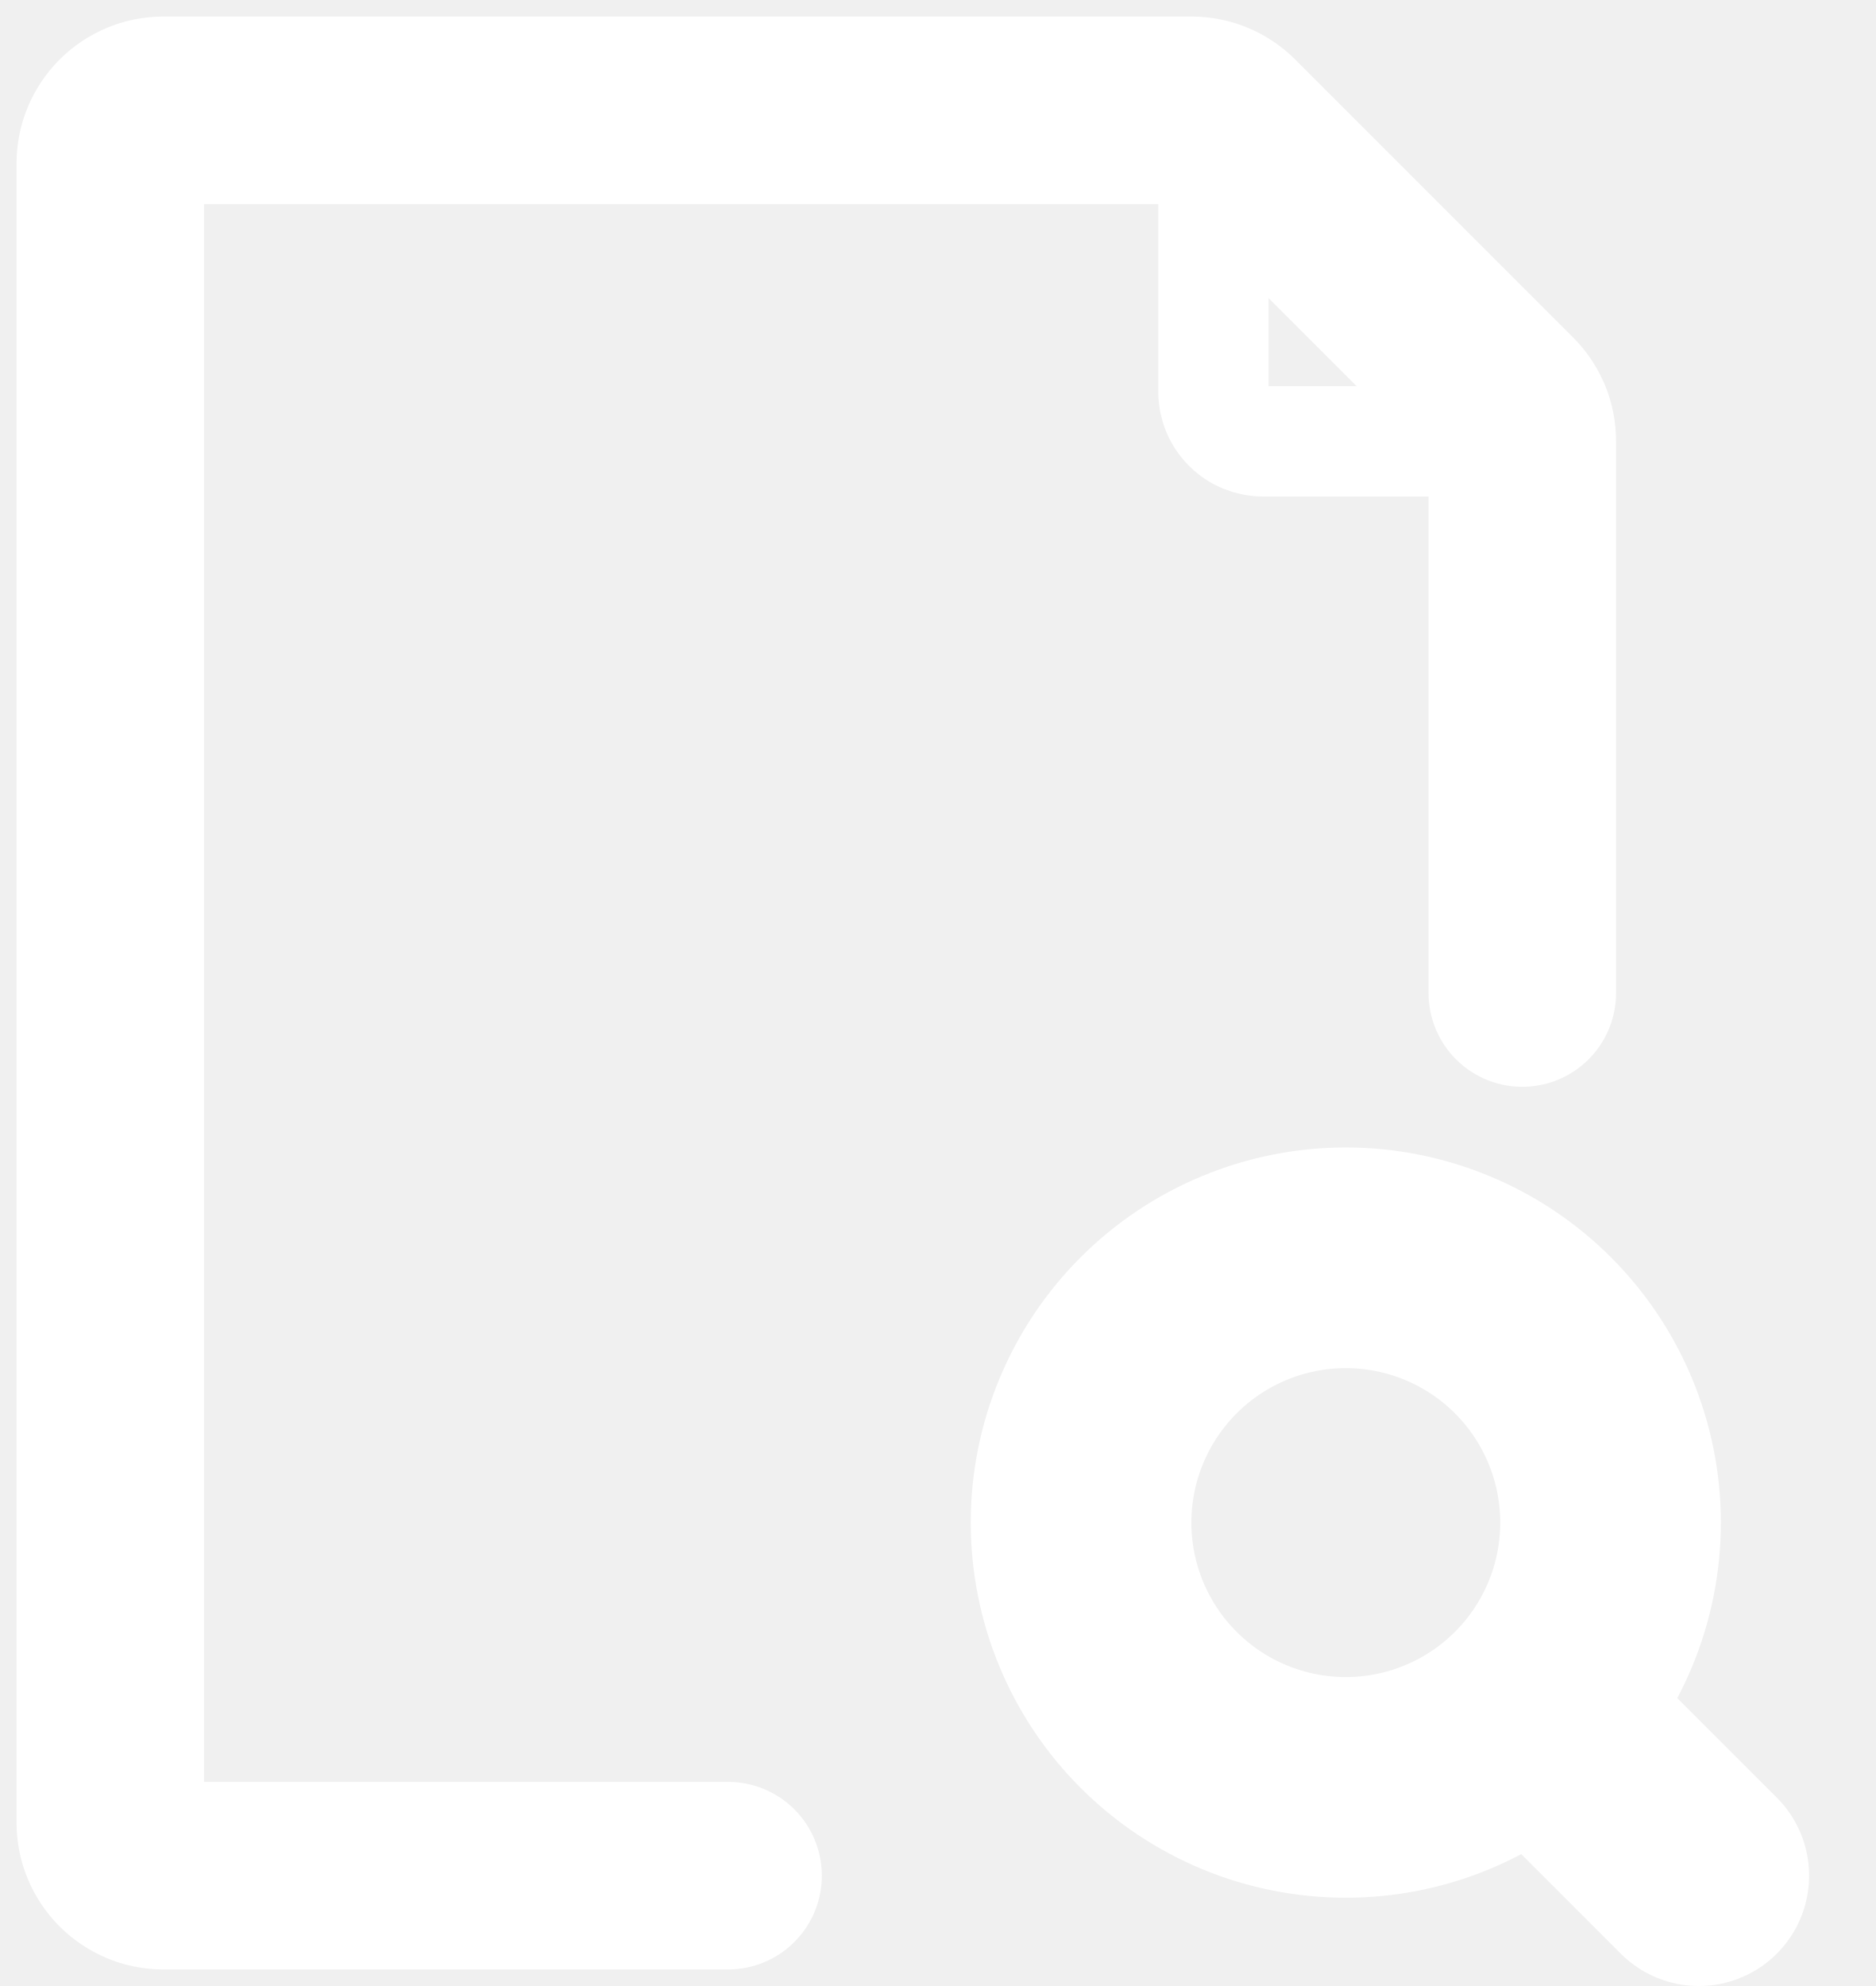
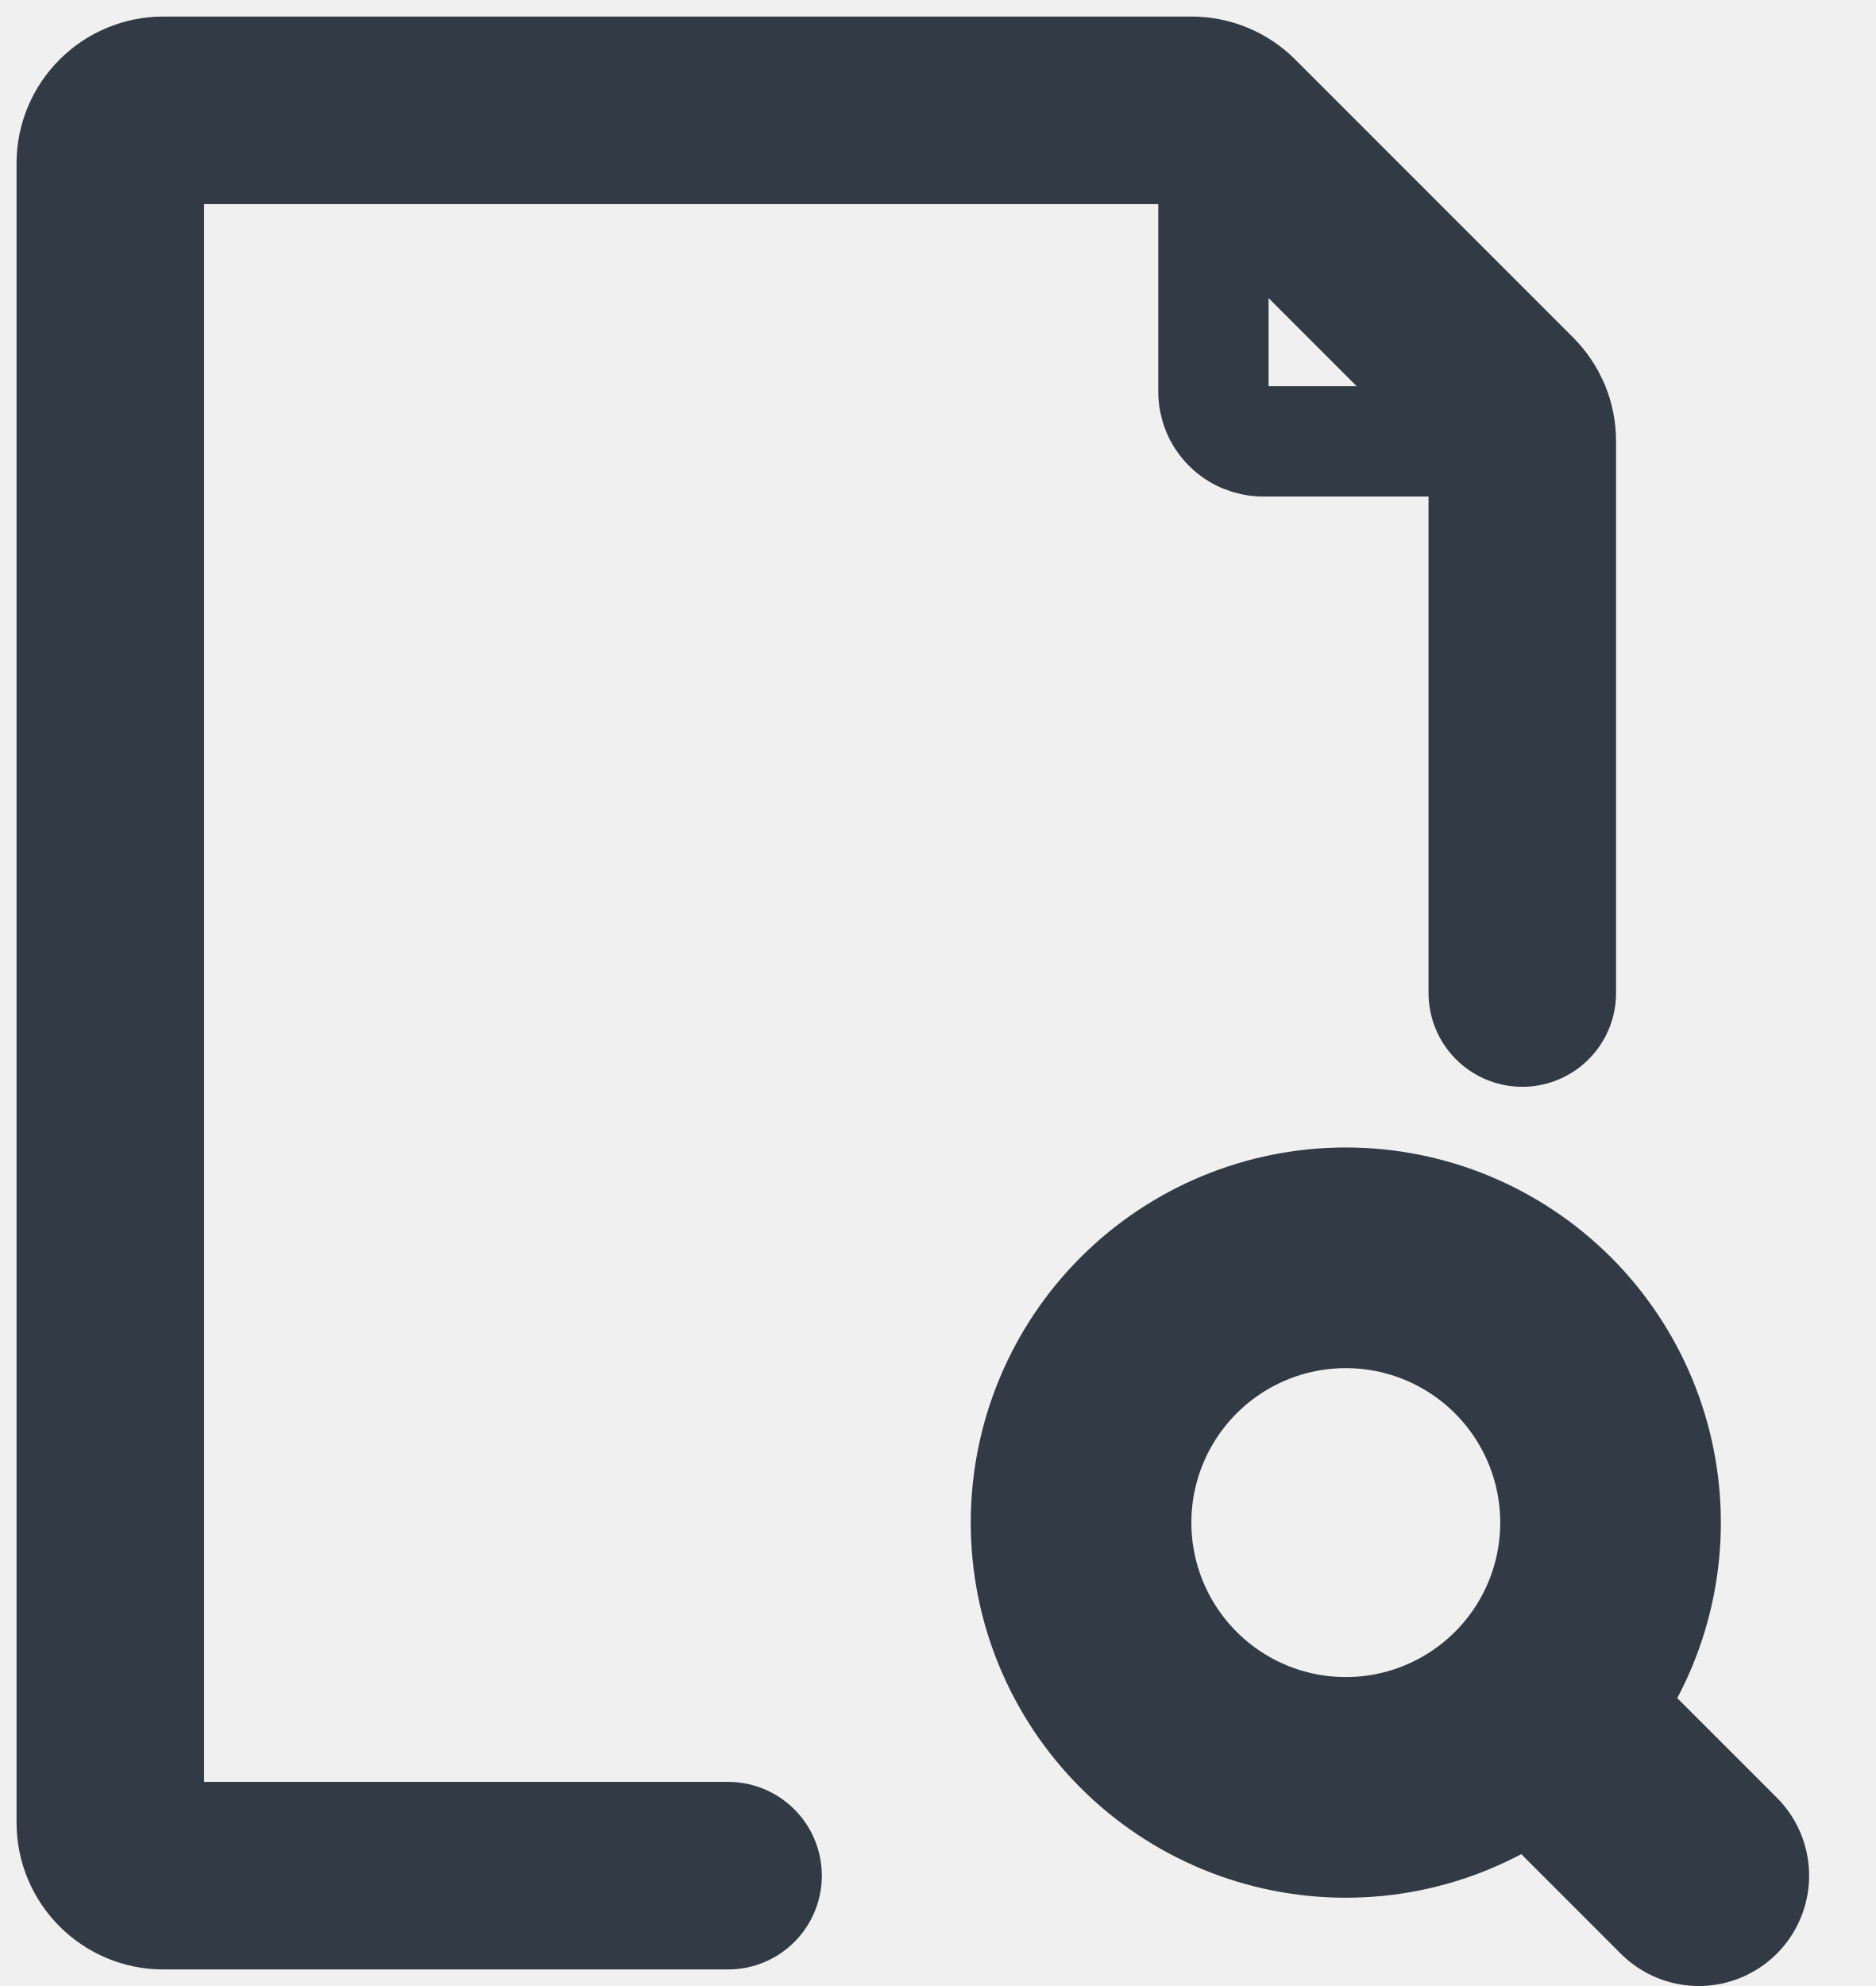
<svg xmlns="http://www.w3.org/2000/svg" width="17" height="18" viewBox="0 0 17 18" fill="none">
-   <path d="M14.2 15.8L15.4 17M9.8 13.8C9.8 14.437 10.053 15.047 10.503 15.497C10.953 15.947 11.563 16.2 12.2 16.2C12.836 16.2 13.447 15.947 13.897 15.497C14.347 15.047 14.6 14.437 14.6 13.8C14.6 13.164 14.347 12.553 13.897 12.103C13.447 11.653 12.836 11.4 12.2 11.4C11.563 11.4 10.953 11.653 10.503 12.103C10.053 12.553 9.8 13.164 9.8 13.8Z" stroke="white" stroke-width="2" stroke-linecap="round" stroke-linejoin="round" />
-   <path d="M13.8 9V3.999C13.8 3.936 13.788 3.874 13.764 3.815C13.739 3.757 13.704 3.704 13.659 3.659L11.141 1.141C11.051 1.051 10.929 1 10.802 1H1.48C1.353 1 1.231 1.051 1.141 1.141C1.051 1.231 1 1.353 1 1.48V16.52C1 16.647 1.051 16.769 1.141 16.859C1.231 16.949 1.353 17 1.48 17H6.6" stroke="white" stroke-width="1.7" stroke-linecap="round" stroke-linejoin="round" />
-   <path d="M11 1.265V3.55C11 3.669 11.047 3.784 11.132 3.868C11.216 3.953 11.331 4 11.45 4H13.734C13.787 4 13.838 3.985 13.882 3.956C13.926 3.927 13.96 3.885 13.98 3.836C14 3.788 14.005 3.734 13.995 3.683C13.984 3.631 13.959 3.584 13.921 3.547L11.453 1.078C11.416 1.04 11.368 1.015 11.317 1.005C11.266 0.995 11.212 1 11.164 1.02C11.116 1.04 11.074 1.074 11.045 1.118C11.016 1.161 11 1.213 11 1.265Z" stroke="white" stroke-linecap="round" stroke-linejoin="round" />
+   <path d="M14.2 15.8L15.4 17M9.8 13.8C9.8 14.437 10.053 15.047 10.503 15.497C10.953 15.947 11.563 16.2 12.2 16.2C12.837 16.2 13.447 15.947 13.897 15.497C14.347 15.047 14.6 14.437 14.6 13.8C14.6 13.164 14.347 12.553 13.897 12.103C13.447 11.653 12.837 11.4 12.2 11.4C11.563 11.4 10.953 11.653 10.503 12.103C10.053 12.553 9.8 13.164 9.8 13.8Z" stroke="#323A46" stroke-width="2" stroke-linecap="round" stroke-linejoin="round" />
+   <path d="M13.8 9V3.999C13.8 3.936 13.788 3.874 13.764 3.815C13.739 3.757 13.704 3.704 13.659 3.659L11.141 1.141C11.051 1.051 10.929 1 10.802 1H1.48C1.353 1 1.231 1.051 1.141 1.141C1.051 1.231 1 1.353 1 1.48V16.52C1 16.647 1.051 16.769 1.141 16.859C1.231 16.949 1.353 17 1.48 17H6.6" stroke="#323A46" stroke-width="1.7" stroke-linecap="round" stroke-linejoin="round" />
+   <path d="M11 1.265V3.55C11 3.669 11.047 3.784 11.132 3.868C11.216 3.953 11.331 4 11.45 4H13.734C13.787 4 13.838 3.985 13.882 3.956C13.926 3.927 13.96 3.885 13.98 3.836C14 3.788 14.005 3.734 13.995 3.683C13.984 3.631 13.959 3.584 13.921 3.547L11.453 1.078C11.416 1.04 11.368 1.015 11.317 1.005C11.266 0.995 11.212 1 11.164 1.02C11.116 1.04 11.074 1.074 11.045 1.118C11.016 1.161 11 1.213 11 1.265Z" stroke="#323A46" stroke-linecap="round" stroke-linejoin="round" />
</svg>
